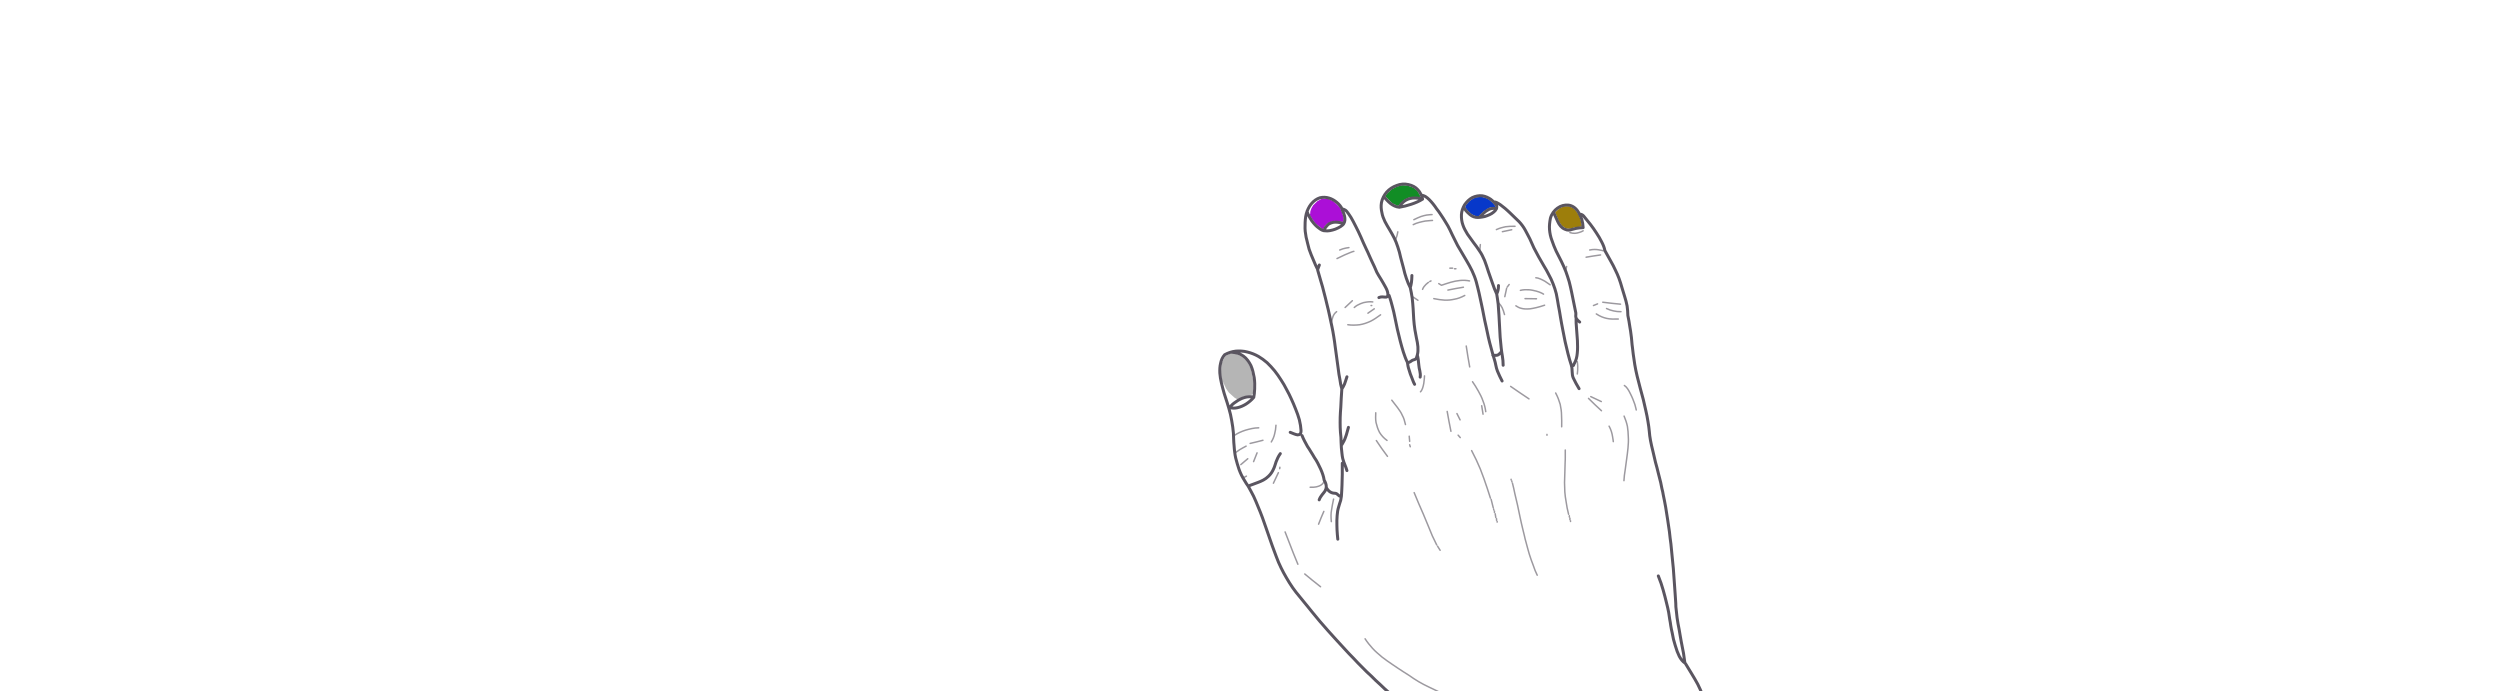
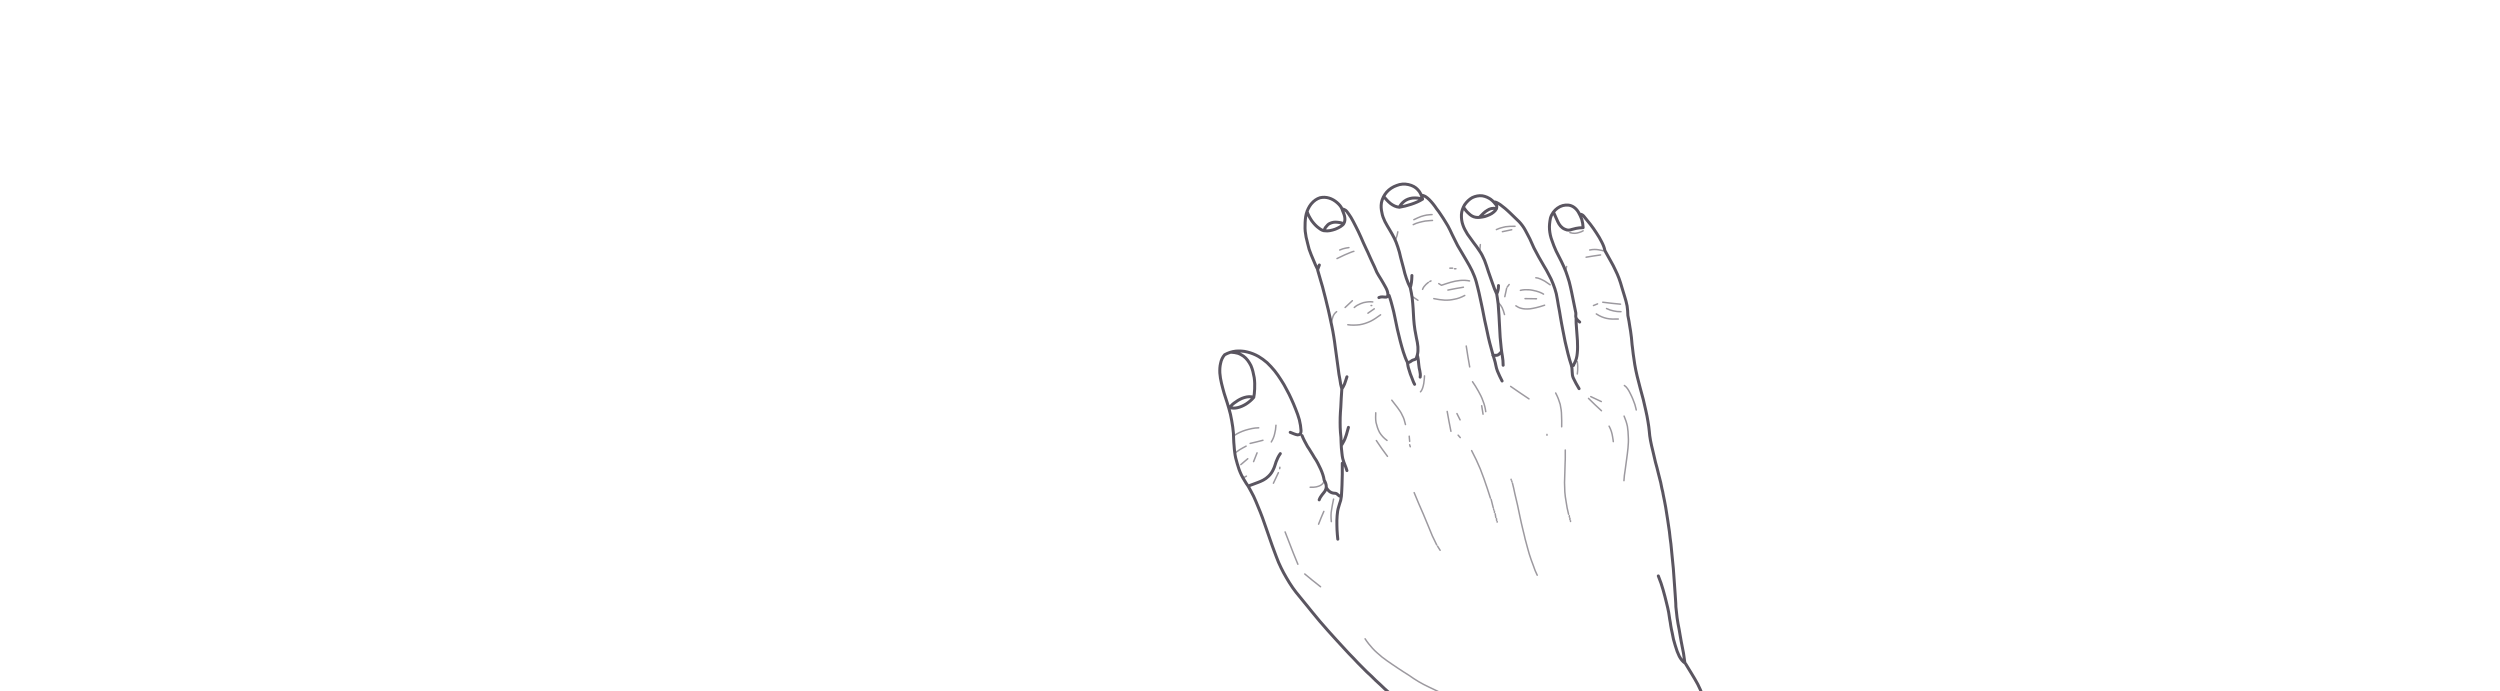
<svg xmlns="http://www.w3.org/2000/svg" viewBox="-400 -20 1666 460" data-side="right">
-   <path class="hand-nail" data-finger="5" d="M420.0 215.5 L424.3 216.0 L428.1 218.0 L430.8 220.6 L433.5 225.3 L435.3 233.8 L435.2 242.3 L434.3 242.7 L433.9 243.7 L432.4 243.5 L429.0 244.1 L424.6 246.1 L422.8 245.1 L418.9 241.6 L417.1 239.0 L415.5 235.6 L414.9 235.4 L415.3 235.0 L414.5 234.3 L413.6 228.4 L414.2 221.8 L416.4 217.4 Z" fill="#b5b5b5" />
-   <path class="hand-nail" data-finger="6" d="M481.1 112.3 L485.3 112.6 L488.7 114.2 L492.9 118.2 L494.5 121.9 L495.5 125.5 L495.4 127.5 L494.9 127.9 L489.3 127.2 L486.7 128.0 L484.3 129.1 L482.9 130.7 L482.1 132.3 L481.3 132.7 L476.9 129.2 L474.6 126.3 L472.6 122.9 L473.1 122.5 L473.2 120.9 L473.9 118.9 L475.1 116.8 L478.0 114.0 Z" fill="#ab0fd7" />
-   <path class="hand-nail" data-finger="7" d="M534.6 103.4 L537.8 103.6 L541.8 105.0 L544.5 107.1 L546.5 110.7 L546.1 111.3 L539.3 111.5 L535.5 113.3 L533.1 115.6 L532.2 117.0 L531.4 117.2 L527.8 115.5 L523.1 110.8 L524.4 108.9 L527.6 106.0 L531.0 104.3 Z" fill="#118d25" />
-   <path class="hand-nail" data-finger="8" d="M584.0 111.4 L587.6 111.2 L590.6 112.1 L592.3 113.0 L595.1 115.5 L596.7 117.6 L596.3 118.0 L593.5 118.2 L592.0 118.7 L588.5 121.0 L585.4 124.1 L583.2 124.0 L580.7 122.8 L578.1 120.4 L576.3 118.1 L576.9 116.6 L579.0 114.2 L581.9 112.2 Z" fill="#0738ca" />
-   <path class="hand-nail" data-finger="9" d="M642.3 117.5 L645.5 117.4 L648.1 118.5 L649.9 120.0 L652.1 123.3 L653.4 126.5 L654.2 130.6 L653.8 131.0 L649.1 131.6 L646.4 132.5 L643.6 132.3 L640.8 130.4 L639.1 128.0 L636.3 121.5 L639.2 118.8 Z" fill="#9d7e0b" />
  <path class="hand-creases" d="M554.3 123.0 C554.3 123.0 552.9 123.0 550.8 123.3 C549.7 123.5 548.4 123.8 546.9 124.3 C545.6 124.8 544.0 125.5 542.2 126.4 M554.6 126.9 C554.6 126.9 552.5 127.0 549.8 127.3 C547.2 127.8 544.0 128.5 541.8 129.7 M609.6 130.8 C607.3 130.8 605.3 130.8 603.3 131.1 C601.3 131.5 599.4 132.0 597.2 133.0 M607.4 133.1 L601.2 134.4 M586.5 143.0 L586.2 146.4 M498.9 145.0 C498.9 145.0 495.6 145.3 492.8 146.6 M668.3 147.1 C668.3 147.1 667.1 146.7 665.5 146.5 C663.9 146.2 661.6 146.1 659.4 146.6 M502.2 147.5 C501.5 147.5 498.7 148.8 496.0 149.9 C493.4 151.2 491.0 152.3 491.0 152.3 M666.6 149.9 L661.8 150.6 L657.0 151.4 M644.0 157.6 L643.4 159.8 M568.0 158.7 L566.2 158.7 M570.2 159.1 L569.3 159.1 M633.0 169.8 C633.0 169.8 631.4 168.7 629.5 167.4 C627.5 166.3 625.1 165.1 623.5 165.1 M553.6 167.2 L552.8 167.6 M579.3 167.2 C577.2 166.8 575.2 166.7 573.0 166.9 C571.0 167.1 568.8 167.5 566.8 168.1 C564.7 168.7 562.7 169.4 560.6 170.1 M551.9 168.2 C551.9 168.2 548.9 170.2 548.0 172.8 M605.7 169.6 L604.4 171.3 M575.2 171.4 L570.0 172.3 L564.9 173.3 M558.8 169.0 L560.6 170.1 M604.0 172.2 L602.8 177.7 M628.6 176.0 C628.6 176.0 626.8 174.8 623.8 174.0 C622.4 173.7 620.7 173.2 618.8 173.1 C617.0 173.0 615.2 173.0 613.2 173.5 M576.1 176.9 C573.7 178.2 571.5 179.0 569.2 179.4 C567.0 179.9 564.9 180.1 562.6 180.0 C560.4 179.9 558.0 179.5 555.5 179.0 M544.9 180.1 L541.8 178.0 M623.9 179.1 L616.3 179.0 M501.2 180.4 L496.4 184.9 M514.8 181.2 C514.8 181.2 513.0 180.9 510.6 181.3 C509.4 181.4 508.0 181.8 506.6 182.4 C505.2 183.0 503.8 183.7 502.5 184.9 M602.6 189.6 C602.1 187.7 601.6 186.2 601.0 185.0 C600.4 183.9 599.8 183.0 598.9 182.1 M679.9 182.7 L673.9 182.1 L668.1 181.4 M664.6 182.5 L661.9 183.6 M610.2 183.8 C611.3 184.5 612.4 185.2 613.9 185.5 C615.3 185.9 617.1 186.0 619.6 185.8 C620.9 185.6 622.2 185.4 623.8 185.0 C625.4 184.6 627.3 184.1 629.3 183.4 M514.1 183.6 L513.7 183.6 M515.8 185.8 L511.6 188.7 M670.6 185.6 C672.2 186.4 673.8 186.9 675.3 187.2 C676.9 187.6 678.5 187.7 680.2 187.7 M490.7 187.7 C488.0 189.8 488.0 192.4 487.3 194.3 M520.0 189.8 C517.7 191.5 515.5 193.0 513.3 194.1 C510.9 195.2 508.6 196.0 506.1 196.4 C503.5 196.7 500.9 196.8 498.2 196.4 M663.8 189.2 C666.2 190.8 668.5 191.7 670.8 192.2 C673.1 192.7 675.6 192.7 678.4 192.6 M577.1 210.6 L578.2 217.6 L579.4 224.5 M651.1 221.0 C651.8 225.2 651.1 229.2 651.1 229.2 M581.3 234.4 C582.6 236.3 583.9 238.3 585.1 240.5 C586.3 242.6 587.5 244.9 588.3 247.3 C589.2 249.5 589.8 251.9 590.1 254.3 M606.7 237.5 L612.8 241.7 L618.9 245.8 M682.5 236.9 C684.0 237.8 685.3 239.9 686.5 242.4 C687.8 244.9 688.8 247.6 689.5 249.6 C690.1 251.7 690.4 253.2 690.4 253.2 M636.7 241.9 C638.1 244.5 639.0 247.0 639.7 249.4 C640.2 251.8 640.6 254.2 640.6 256.6 C640.7 259.2 640.8 261.6 640.7 264.4 M660.1 244.3 L667.1 247.6 M658.6 245.5 L662.9 249.7 L667.2 253.7 M527.5 246.7 C528.7 248.3 530.1 250.0 531.3 251.6 C532.5 253.2 533.7 254.9 534.5 256.8 C535.5 258.5 536.1 260.7 536.6 262.9 M587.4 250.4 L588.3 256.0 M564.4 254.2 L565.6 260.8 L566.9 267.4 M516.8 255.1 C516.7 257.2 516.6 259.4 517.0 261.6 C517.5 263.8 518.2 266.0 519.3 268.1 C520.5 270.1 522.1 271.9 524.3 273.5 M570.9 255.6 L573.0 259.8 M682.3 257.3 C683.2 259.4 684.0 261.7 684.5 264.1 C684.8 266.3 685.1 268.7 685.1 271.1 C685.3 273.6 685.1 276.1 684.9 278.5 C684.7 281.0 684.3 283.5 684.0 285.9 C683.7 288.5 683.3 290.9 683.0 293.3 C682.6 295.7 682.3 298.0 682.2 300.3 M672.3 264.0 C673.6 266.3 674.3 268.9 674.6 270.9 C675.0 272.9 675.1 274.3 675.1 274.3 M450.3 263.4 C450.2 265.5 449.9 267.4 449.4 269.2 C449.0 271.0 448.3 272.7 447.2 274.5 M630.9 269.5 L630.9 270.0 M571.7 270.0 L573.1 271.6 M438.8 265.1 C437.2 265.1 435.7 265.3 434.2 265.6 C432.7 265.9 431.3 266.3 429.9 266.7 C427.1 267.6 424.6 268.8 422.7 270.1 M539.1 270.7 L539.4 274.1 M517.2 273.6 L520.8 278.9 L524.6 284.1 M539.4 276.4 L539.8 277.7 M441.6 273.4 L437.3 274.5 L433.1 275.5 M643.1 279.9 C643.1 281.4 643.1 282.8 643.1 284.3 C643.1 285.6 643.1 287.0 643.0 288.2 C642.9 290.8 642.9 293.1 642.8 295.3 C642.7 297.5 642.6 299.5 642.6 301.6 C642.6 303.6 642.7 305.6 642.8 307.8 C643.0 309.9 643.2 312.2 643.7 314.6 C644.0 317.2 644.6 319.8 645.3 322.7 M580.7 280.3 C581.7 282.3 582.8 284.4 583.8 286.5 C584.7 288.5 585.6 290.6 586.5 292.6 C587.3 294.7 588.1 296.9 588.9 299.0 C589.7 301.1 590.3 303.3 591.1 305.4 C591.8 307.6 592.5 309.8 593.2 311.9 M430.4 277.3 C428.8 278.1 427.3 279.0 426.1 279.7 C424.9 280.5 423.8 281.3 422.8 282.0 M437.7 281.8 L435.4 287.6 M431.5 285.7 L426.9 289.6 M607.0 299.4 L607.0 299.8 M607.5 300.6 L607.5 301.1 M452.9 291.4 L452.8 292.3 M607.9 302.0 C608.5 304.2 609.0 306.6 609.5 309.0 C610.1 311.5 610.6 314.0 611.3 316.7 C611.8 319.4 612.4 322.1 613.0 324.8 C613.3 326.2 613.6 327.5 613.9 328.9 C614.2 330.4 614.6 331.7 614.9 333.1 C615.2 334.4 615.5 335.8 615.9 337.2 C616.2 338.6 616.5 339.9 616.9 341.2 C617.6 344.0 618.4 346.7 619.1 349.2 C619.9 351.8 620.8 354.3 621.7 356.6 C622.5 359.1 623.4 361.3 624.4 363.3 M451.9 295.0 L448.6 302.0 M430.6 297.3 L428.4 298.5 M593.7 312.8 L595.1 318.4 M542.4 308.3 L545.4 315.5 L548.5 322.6 L551.5 329.8 L554.5 337.1 L557.4 343.1 M595.4 319.3 L595.4 319.8 M595.9 320.6 L595.9 321.5 M596.4 322.4 L596.8 324.9 M597.3 325.7 L597.3 326.7 M597.7 327.5 L597.7 327.9 M645.8 323.7 L645.8 324.5 M646.2 325.3 L646.2 326.3 M456.4 334.5 L459.2 341.7 L462.0 348.9 L464.9 356.0 M646.6 327.1 L646.6 327.5 M558.0 344.0 L559.7 346.7 M469.5 362.5 L474.7 366.8 L480.0 371.0 M509.7 405.7 C511.1 407.9 512.8 410.0 514.7 412.1 C516.5 414.1 518.7 415.9 520.9 417.8 C523.1 419.5 525.5 421.2 527.9 422.8 C530.3 424.4 532.7 426.1 535.1 427.6 C537.5 429.1 539.9 430.6 542.1 432.2 C544.2 433.6 546.4 434.9 548.7 436.1 C551.0 437.3 553.4 438.4 555.7 439.5 C558.1 440.6 560.4 441.8 562.7 443.0 C564.9 444.2 567.1 445.5 569.2 446.9 M574.6 451.4 L578.7 457.8 L582.7 464.4 L586.8 470.8 M549.3 230.5 C549.3 231.3 549.1 233.3 548.8 235.5 C548.4 237.7 547.8 240.0 546.6 241.1 M488.7 312.6 C488.1 315.6 487.6 317.8 487.3 320.1 C486.9 322.2 486.9 324.5 487.2 327.6 M482.2 320.8 L480.4 325.0 L478.7 329.3 M482.4 299.9 C482.5 301.1 481.7 302.4 480.1 303.4 C478.5 304.3 476.1 304.9 473.1 304.7 M531.5 134.5 C531.0 137.4 530.5 138.4 529.8 140.1 M655.0 133.8 C655.0 133.8 653.9 134.5 652.4 134.9 C650.7 135.5 648.6 135.8 646.2 135.0" fill="none" stroke="#5a5560" stroke-opacity="0.6" stroke-width="1" stroke-linecap="round" stroke-linejoin="round" />
  <path class="hand-lines" d="M548.0 112.7 C545.8 114.1 543.2 115.2 540.5 116.1 C537.8 117.0 535.1 117.7 532.5 118.1 C533.2 116.6 534.3 115.3 535.8 114.1 C537.3 113.0 539.0 112.3 541.1 112.0 C543.1 111.8 545.5 111.9 548.0 112.7 C547.3 110.1 546.4 108.0 544.8 106.4 C543.4 104.8 541.3 103.6 538.6 103.0 C536.0 102.4 533.2 102.6 530.8 103.6 C528.2 104.5 525.9 106.0 524.1 108.0 C522.4 110.0 521.1 112.4 520.6 115.0 C520.2 117.4 520.4 119.6 520.9 121.7 C521.2 123.7 522.0 125.7 522.9 127.6 C523.9 129.5 525.0 131.4 526.1 133.2 C527.2 135.1 528.3 136.9 529.2 138.8 C530.0 140.4 530.8 142.4 531.5 144.6 C532.3 146.9 532.9 149.2 533.4 151.6 C534.1 154.0 534.7 156.4 535.3 158.7 C535.8 161.1 536.5 163.4 537.2 165.5 C538.0 167.8 538.8 169.8 539.8 171.7 C540.5 169.3 540.8 167.6 540.9 163.6 M601.0 233.9 C599.9 231.8 598.8 229.5 597.9 227.3 C596.9 224.9 596.7 222.0 595.9 219.7 C595.2 217.3 594.4 214.9 593.8 212.4 C593.1 210.0 592.5 207.5 591.9 205.0 C591.4 202.6 590.8 200.1 590.3 197.5 C589.7 195.0 589.2 192.5 588.7 189.9 C588.3 187.5 587.7 185.0 587.2 182.5 C586.7 180.1 586.2 177.6 585.6 175.1 C585.0 172.8 584.5 170.3 583.8 167.9 C583.1 165.3 582.1 162.9 581.0 160.5 C579.9 158.2 578.6 155.9 577.3 153.7 C575.9 151.4 574.6 149.1 573.3 146.9 C571.9 144.7 570.7 142.5 569.6 140.1 C568.2 137.4 567.2 135.2 566.3 133.3 C565.4 131.4 564.5 129.8 563.4 128.1 C562.4 126.4 561.3 124.7 559.8 122.5 C559.0 121.3 558.3 120.3 557.4 119.2 C556.7 118.0 555.8 117.0 555.0 115.9 C553.3 113.8 551.6 112.0 549.8 110.9 C549.0 110.4 547.1 110.0 547.1 110.0 M597.3 116.9 C596.1 115.3 594.9 113.9 593.4 112.8 C591.9 111.8 590.2 110.9 587.9 110.5 C585.5 110.2 583.2 110.7 581.1 111.7 C579.1 112.8 577.4 114.5 576.0 116.5 C574.8 118.5 574.0 120.8 573.9 123.0 C573.8 125.5 574.1 127.8 574.9 130.0 C575.6 132.1 576.7 134.0 577.9 136.0 C579.3 138.0 580.7 139.8 582.0 141.7 C583.4 143.5 584.8 145.4 586.0 147.3 C587.1 148.8 588.3 151.1 589.3 153.5 C590.2 155.9 591.1 158.5 591.9 161.1 C592.8 163.7 593.7 166.3 594.6 168.8 C595.4 171.4 596.4 173.7 597.4 175.9 C598.1 174.3 598.6 173.0 598.6 170.3 M522.3 111.2 C523.5 112.6 524.9 114.2 526.6 115.6 C528.3 116.9 530.2 117.9 532.5 118.1 M518.9 178.3 C520.4 177.6 521.9 177.9 523.1 178.0 C524.1 178.1 524.9 177.9 524.9 176.2 C524.9 174.9 524.4 173.3 523.4 171.5 C522.5 169.8 521.3 167.8 520.3 166.1 C519.1 164.3 518.2 162.6 517.5 161.4 C517.0 160.2 516.4 159.0 515.9 157.7 C515.3 156.5 514.8 155.3 514.1 153.9 C513.6 152.7 512.9 151.4 512.3 149.9 C511.8 148.6 511.1 147.3 510.5 146.0 C509.9 144.6 509.2 143.2 508.6 141.9 C508.1 140.6 507.5 139.3 506.9 138.0 C505.8 135.5 504.6 133.0 503.5 130.9 C502.4 128.7 501.3 126.6 500.3 124.9 C499.3 123.3 498.3 121.9 497.5 120.9 C496.3 119.4 494.3 119.2 494.3 119.2 C493.7 117.7 492.5 116.3 491.0 115.0 C489.5 113.7 487.7 112.6 485.7 112.0 C483.8 111.4 481.6 111.3 479.6 111.8 C477.5 112.5 475.6 113.7 473.7 116.0 C472.2 117.9 471.2 120.1 470.5 122.5 C469.9 124.9 469.7 127.5 469.7 130.2 C469.6 131.5 469.7 132.8 469.8 134.2 C470.0 135.5 470.2 136.8 470.4 138.1 C470.8 139.4 471.0 140.8 471.4 142.2 C471.7 143.5 472.1 144.8 472.4 146.1 C473.3 148.6 474.3 151.2 475.3 153.4 C476.2 155.8 477.2 157.7 478.1 159.6 L479.2 156.6 M652.3 239.0 C650.8 236.6 649.6 234.3 648.4 231.8 C647.3 229.4 648.0 226.1 647.2 223.6 C646.3 221.0 645.6 218.3 644.9 215.7 C644.2 213.0 643.6 210.4 643.0 207.7 C642.4 205.0 641.9 202.3 641.4 199.6 C640.8 196.8 640.4 194.1 639.9 191.4 C639.5 188.7 639.0 186.1 638.5 183.5 C638.1 180.8 637.6 178.3 637.1 175.7 C636.6 173.5 635.8 171.3 635.0 169.2 C634.2 167.0 633.2 165.0 632.1 163.0 C631.1 161.0 630.0 159.0 628.8 157.1 C627.7 155.1 626.5 153.1 625.4 151.2 C624.3 149.2 623.2 147.2 622.2 145.2 C621.3 143.2 620.4 141.2 619.5 139.2 C618.4 137.2 617.5 135.2 616.4 133.3 C615.3 131.3 613.9 129.4 612.4 127.8 C611.5 127.0 610.6 126.0 609.5 125.0 C608.5 124.0 607.4 122.9 606.3 121.9 C605.3 120.9 604.0 119.8 603.0 118.9 C601.9 118.0 600.8 117.1 599.8 116.4 C597.8 115.1 596.3 114.3 595.6 114.7 M575.4 118.3 C576.3 119.6 577.4 121.1 578.7 122.2 C580.0 123.5 581.5 124.5 583.4 124.8 C584.9 125.1 587.1 124.8 589.4 124.3 C591.6 123.6 593.8 122.7 595.3 121.4 C596.9 120.2 597.8 118.6 597.3 116.9 M635.2 121.4 C636.2 123.2 637.0 125.5 638.1 127.7 C639.1 129.9 640.6 131.8 642.7 132.7 C644.8 133.7 646.0 133.4 647.5 132.9 C649.0 132.5 651.0 131.8 655.0 131.7 C654.9 129.8 654.6 127.9 654.1 126.2 C653.5 124.5 652.7 122.9 651.8 121.3 C650.1 118.5 647.7 117.0 645.3 116.7 C642.7 116.4 640.1 117.1 637.9 118.7 C635.8 120.2 634.0 122.5 633.2 125.4 C632.7 128.0 632.4 130.5 632.6 133.0 C632.8 135.4 633.3 137.9 634.2 140.2 C634.9 142.5 636.0 145.0 637.0 147.3 C638.2 149.6 639.3 151.9 640.5 154.2 C641.6 156.4 642.6 158.7 643.5 161.0 C644.3 163.2 645.0 165.4 645.7 167.7 C646.2 170.0 646.9 172.2 647.3 174.6 C647.8 176.9 648.3 179.3 648.7 181.5 C649.1 183.8 649.6 186.2 650.1 188.4 C650.4 190.7 649.0 191.6 652.7 194.6 M597.3 119.0 C594.6 118.5 592.7 119.1 591.1 120.2 C589.3 121.2 587.7 123.0 585.9 124.8 M494.3 119.2 C494.7 120.7 495.6 122.3 496.0 124.0 C496.4 125.8 496.4 127.5 495.5 129.0 C494.8 130.3 492.4 131.7 489.9 132.7 C487.4 133.6 484.8 134.1 483.1 133.8 C481.3 133.5 484.7 129.5 486.0 129.0 C487.8 128.1 489.5 127.9 491.1 128.1 C492.7 128.2 494.1 128.6 495.5 129.0 M471.0 120.8 C471.6 123.0 472.9 125.2 474.2 127.2 C475.7 129.2 477.3 130.9 478.9 132.0 C480.5 133.3 482.0 133.9 483.1 133.8 M652.6 122.6 C654.7 122.9 655.3 123.9 655.7 124.4 C657.0 126.1 658.4 127.7 659.9 129.6 C661.2 131.4 662.7 133.3 663.9 135.3 C665.2 137.3 666.4 139.2 667.4 141.3 C668.4 143.2 669.2 145.2 669.5 147.0 C671.0 149.6 672.3 151.9 673.4 154.0 C674.6 156.1 675.6 158.0 676.4 159.8 C677.4 161.8 678.2 163.6 678.9 165.5 C679.6 167.5 680.3 169.5 680.9 171.8 C681.5 173.6 682.1 175.6 682.7 177.7 C683.3 179.6 683.9 181.8 684.3 183.9 C684.6 186.1 684.8 188.2 684.8 190.2 C685.3 192.5 685.8 195.3 686.2 198.2 C686.5 199.7 686.7 201.2 686.9 202.8 C687.1 204.2 687.3 205.7 687.4 207.3 C687.5 208.9 687.7 210.4 687.9 211.9 C688.1 213.3 688.3 214.8 688.4 216.1 C688.8 218.8 689.1 221.2 689.4 222.9 C689.8 225.5 690.4 228.1 691.0 230.7 C691.6 233.3 692.3 235.9 693.0 238.5 C693.7 241.2 694.4 243.7 695.1 246.3 C695.7 248.8 696.2 251.3 696.8 253.7 C697.4 256.2 697.8 258.5 698.2 260.9 C698.6 263.1 698.9 265.4 699.1 267.5 C699.2 269.3 699.5 271.4 699.9 273.6 C700.4 275.8 700.8 278.3 701.5 280.7 C702.0 283.1 702.6 285.6 703.2 288.0 C703.9 290.6 704.6 293.0 705.1 295.3 C705.7 297.5 706.2 299.7 706.7 301.6 C707.0 302.9 707.3 304.3 707.5 305.6 C707.9 307.0 708.2 308.5 708.4 309.8 C709.0 312.5 709.5 315.3 710.0 318.0 C710.4 320.7 710.9 323.4 711.3 326.2 C711.7 328.9 712.1 331.6 712.5 334.3 C712.8 337.1 713.1 339.8 713.5 342.5 C713.7 345.2 714.0 348.0 714.3 350.7 C714.6 353.4 714.8 356.1 715.1 358.8 C715.3 361.7 715.5 364.4 715.7 367.1 C715.8 368.5 715.9 369.9 716.0 371.3 C716.1 372.7 716.2 374.2 716.3 375.6 C716.4 377.0 716.5 378.5 716.6 380.0 C716.7 381.4 716.8 382.9 716.8 384.4 C717.0 386.5 717.3 388.9 717.6 391.6 C718.0 394.2 718.4 396.9 719.0 399.6 C719.4 402.4 720.0 405.1 720.4 407.7 C721.0 410.5 721.4 413.0 721.9 415.4 C722.2 417.8 722.5 420.0 722.8 421.8 C721.4 420.9 720.2 419.4 719.1 417.4 C718.1 415.4 717.2 413.0 716.4 410.2 C716.0 408.9 715.6 407.5 715.2 406.0 C714.9 404.6 714.6 403.0 714.3 401.5 C714.0 400.0 713.6 398.6 713.4 397.0 C713.2 395.6 713.0 394.1 712.7 392.7 C712.5 391.6 712.3 390.0 712.0 388.1 C711.6 386.2 711.2 384.0 710.5 381.5 C709.9 379.0 709.2 376.2 708.3 373.1 C707.8 371.6 707.4 370.2 706.9 368.6 C706.3 367.1 705.7 365.4 705.1 363.8 M478.1 160.0 C478.8 162.4 479.5 164.9 480.2 167.3 C481.0 169.9 481.7 172.3 482.3 174.9 C483.0 177.4 483.6 180.0 484.2 182.5 C484.8 185.0 485.5 187.6 486.0 190.2 C486.6 192.7 487.1 195.2 487.6 197.7 C488.1 199.8 488.4 201.9 488.8 204.2 C489.2 206.5 489.5 208.8 489.8 211.2 C490.1 213.6 490.5 216.1 490.8 218.5 C491.2 221.0 491.5 223.4 491.8 225.8 C492.1 228.2 492.4 230.6 492.9 232.8 C493.2 235.1 493.6 237.3 494.2 239.2 C494.9 238.2 495.4 237.2 496.0 235.9 C496.4 234.6 497.0 233.2 497.6 231.1 M539.8 171.7 C540.4 174.0 540.7 176.4 541.1 178.7 C541.4 181.1 541.5 183.1 541.7 185.5 C541.8 187.9 542.0 190.2 542.1 192.6 C542.3 195.0 542.5 197.4 542.9 199.8 C543.2 201.5 543.5 203.4 543.9 205.2 C544.4 207.2 544.7 209.2 544.9 211.1 C545.0 213.0 545.0 214.8 544.5 216.6 C543.8 218.9 543.8 219.4 542.1 219.8 C540.2 220.2 539.9 221.8 537.9 221.5 C538.1 223.1 538.4 224.9 539.0 226.5 C539.5 228.3 540.1 230.1 540.9 231.9 C541.7 233.7 541.7 234.4 542.7 236.1 M597.4 175.9 C597.8 178.2 598.1 180.5 598.4 182.8 C598.5 185.2 598.8 187.6 598.9 190.0 C599.0 192.5 599.2 194.9 599.3 197.4 C599.4 199.9 599.6 202.3 599.7 204.7 C599.9 207.2 600.1 209.5 600.4 211.9 C600.6 213.9 600.9 215.8 601.2 217.5 C601.5 219.4 601.7 221.1 601.7 223.4 M525.7 176.9 C526.5 179.2 527.2 181.6 527.8 184.0 C528.5 186.5 529.1 189.1 529.6 191.7 C530.2 194.3 530.7 196.8 531.2 199.4 C531.8 202.0 532.5 204.6 533.1 207.2 C533.7 209.7 534.5 212.2 535.2 214.6 C536.0 217.0 536.8 219.3 537.9 221.5 M650.3 192.2 C650.2 194.0 650.4 196.2 650.6 198.9 C650.8 201.4 651.0 204.2 651.2 207.0 C651.3 209.9 651.4 212.6 651.1 215.3 C650.9 217.8 650.3 220.1 649.3 221.9 C648.1 223.7 649.4 223.5 647.2 223.9 M600.5 214.5 C598.1 217.1 598.0 216.9 594.8 216.7 M544.5 216.6 C545.0 218.4 545.3 220.7 545.5 223.3 C545.6 225.8 546.9 228.5 546.4 231.3 M459.8 268.1 C461.4 268.7 463.2 269.6 464.7 269.8 C466.0 269.8 467.1 269.2 467.0 266.8 C466.9 264.7 466.5 262.3 465.9 259.8 C465.2 257.4 464.4 254.9 463.4 252.6 C462.5 250.2 461.5 248.0 460.6 246.0 C459.6 243.9 458.7 241.8 457.4 239.6 C456.4 237.5 455.0 235.2 453.7 233.2 C452.4 231.1 450.9 229.0 449.4 227.1 C447.9 225.2 446.1 223.4 444.4 221.7 C442.6 220.1 440.6 218.7 438.6 217.5 C436.3 216.2 433.8 215.2 431.3 214.6 C428.7 213.9 426.1 213.8 423.5 214.0 C420.9 214.3 418.5 215.1 416.1 216.4 M420.2 214.7 C422.0 214.8 423.5 215.0 424.9 215.4 C426.4 215.9 427.5 216.6 428.6 217.3 C430.8 218.9 432.3 221.1 433.6 223.6 C434.7 226.1 435.3 228.8 435.8 231.6 C436.2 234.2 436.2 236.9 436.1 239.2 C436.0 241.5 435.8 243.5 435.5 244.8 M416.1 216.4 C414.7 218.0 413.8 220.0 413.4 222.1 C412.9 224.1 412.8 226.3 412.9 228.6 C413.1 230.8 413.4 233.1 414.0 235.4 C414.5 237.7 415.2 239.9 415.8 242.2 C416.5 244.3 417.2 246.4 417.8 248.4 C418.6 250.8 419.3 253.5 420.0 256.2 C420.6 259.0 421.1 261.8 421.5 264.6 C421.9 267.3 422.1 270.1 422.1 272.7 C422.2 274.2 422.2 275.7 422.4 277.1 C422.5 278.5 422.6 279.9 422.8 281.3 C423.1 283.9 423.7 286.5 424.5 289.0 C425.2 291.6 426.1 294.1 427.3 296.6 C427.9 297.8 428.6 299.0 429.4 300.3 C430.1 301.5 430.9 302.8 431.8 304.0 C433.6 303.1 436.0 302.5 438.3 301.5 C440.7 300.6 443.2 299.5 445.3 297.4 C446.9 295.9 447.9 294.3 448.6 292.7 C449.4 291.2 449.8 289.4 450.4 287.7 C451.1 286.0 451.8 284.2 453.2 282.3 M494.2 239.2 C494.0 241.4 493.9 243.4 493.8 245.3 C493.7 247.4 493.6 249.4 493.5 251.4 C493.3 253.6 493.2 255.8 493.1 258.1 C493.0 260.3 493.1 262.4 493.1 264.7 C493.2 266.9 493.3 269.1 493.6 271.4 C493.7 273.6 493.7 276.0 493.9 278.5 C494.2 281.0 494.3 283.4 494.8 285.6 C495.6 288.7 496.8 290.7 497.6 293.6 M435.5 244.8 C433.5 244.1 431.3 244.3 429.3 244.9 C427.3 245.5 425.3 246.5 423.6 247.8 C421.8 248.9 420.4 250.3 419.4 251.5 C421.0 252.1 422.8 252.1 424.6 251.7 C426.5 251.3 428.5 250.4 430.3 249.3 C432.3 248.0 434.0 246.6 435.5 244.8 M498.6 264.8 C497.8 267.4 497.4 269.5 496.7 271.2 C496.1 273.1 495.3 274.5 494.3 276.2 M467.7 270.3 C468.6 272.6 469.9 275.0 471.3 277.5 C472.1 278.6 472.8 279.8 473.6 281.1 C474.4 282.4 475.2 283.6 475.9 284.9 C476.8 286.1 477.5 287.4 478.2 288.7 C478.9 290.1 479.5 291.3 480.1 292.6 C481.2 295.1 482.1 297.6 482.4 299.9 M494.5 288.7 C494.5 291.2 494.5 293.7 494.5 296.1 C494.5 298.5 494.4 301.0 494.3 303.4 C494.3 305.8 494.0 308.3 493.9 310.7 C493.7 312.7 493.3 314.2 492.7 315.7 C492.3 317.3 491.7 318.7 491.4 320.6 C491.2 322.5 490.9 324.6 490.9 326.7 C490.9 328.8 490.9 331.0 491.0 333.1 C491.1 335.2 491.3 337.3 491.5 339.3 M482.4 299.9 C484.4 303.3 484.0 305.4 483.0 307.2 C481.9 308.9 480.0 310.5 479.1 313.1 M431.8 304.0 C433.1 306.2 434.2 308.5 435.4 310.7 C436.5 313.0 437.4 315.3 438.4 317.7 C439.4 320.1 440.4 322.5 441.3 325.0 C442.2 327.5 443.0 330.0 443.9 332.4 C444.8 334.9 445.6 337.4 446.5 339.9 C447.4 342.4 448.2 344.9 449.2 347.4 C450.1 349.8 451.0 352.3 452.0 354.7 C453.1 357.2 454.2 359.5 455.4 361.7 C456.6 364.0 458.0 366.2 459.3 368.4 C460.6 370.6 462.2 372.7 463.7 374.7 C465.5 376.9 467.2 379.0 469.0 381.2 C470.8 383.3 472.4 385.4 474.2 387.6 C476.0 389.7 477.7 391.9 479.5 394.0 C481.3 396.1 483.2 398.2 485.0 400.3 C486.9 402.4 488.7 404.4 490.6 406.5 C492.5 408.6 494.4 410.7 496.2 412.6 C498.2 414.7 500.0 416.8 502.0 418.7 C504.0 420.8 505.8 422.8 507.9 424.8 C509.7 426.7 511.8 428.7 513.8 430.5 C515.7 432.5 517.8 434.4 519.8 436.2 C521.8 438.2 523.8 440.0 525.9 441.8 C527.9 443.5 530.0 445.1 532.2 446.6 C534.5 448.1 536.8 449.5 539.1 451.0 C541.5 452.4 543.8 453.8 546.2 455.2 C548.5 456.6 550.8 458.2 552.9 459.7 C555.1 461.2 557.2 463.0 559.1 464.7 C561.0 466.5 562.8 468.4 564.3 470.6 C565.8 472.7 567.2 474.9 568.7 477.2 C570.1 479.3 571.4 481.6 572.7 483.8 C574.0 486.1 575.2 488.4 576.4 490.8 C577.6 493.1 578.7 495.5 579.9 497.9 C581.0 500.3 582.0 502.6 583.1 505.1 C584.1 507.5 585.0 509.9 586.0 512.3 C587.0 514.8 588.0 517.2 588.9 519.7 C589.8 522.1 590.7 524.6 591.6 527.0 C592.5 529.4 593.4 532.1 594.4 534.8 C595.4 537.5 596.4 540.2 597.3 542.8 C598.1 545.3 599.0 547.5 599.6 549.2 M493.5 310.7 C491.8 310.8 491.6 308.8 489.6 308.7 C487.5 308.7 485.4 307.8 483.8 304.8 M723.2 422.2 C724.6 424.6 726.0 426.8 727.4 429.1 C728.8 431.4 730.1 433.6 731.4 436.0 C732.6 438.4 733.7 440.8 734.7 443.5 C735.6 445.9 736.3 448.3 737.0 450.7 C737.6 453.2 738.3 455.6 738.8 458.2 C739.4 460.6 740.0 463.1 740.7 465.6 C741.4 468.0 742.0 470.5 742.9 472.9 C743.8 475.2 744.6 477.6 745.5 479.9 C746.5 482.3 747.5 484.6 748.5 487.0 C749.4 489.3 750.5 491.6 751.5 493.9 C752.6 496.3 753.7 498.5 754.8 500.8 C755.9 503.1 757.1 505.3 758.2 507.6 C759.3 509.9 760.5 512.1 761.6 514.4 C762.4 516.2 763.5 518.4 764.7 520.8 C765.4 522.1 766.0 523.3 766.7 524.6 C767.3 525.9 768.0 527.4 768.6 528.7 C769.3 530.0 770.0 531.3 770.6 532.7 C771.4 534.0 772.0 535.3 772.7 536.6 C774.0 539.3 775.2 541.7 776.2 543.8 C777.3 546.0 778.1 547.9 778.8 549.2" fill="none" stroke="#5a5560" stroke-width="2" stroke-linecap="round" stroke-linejoin="round" data-source="rows" />
</svg>
